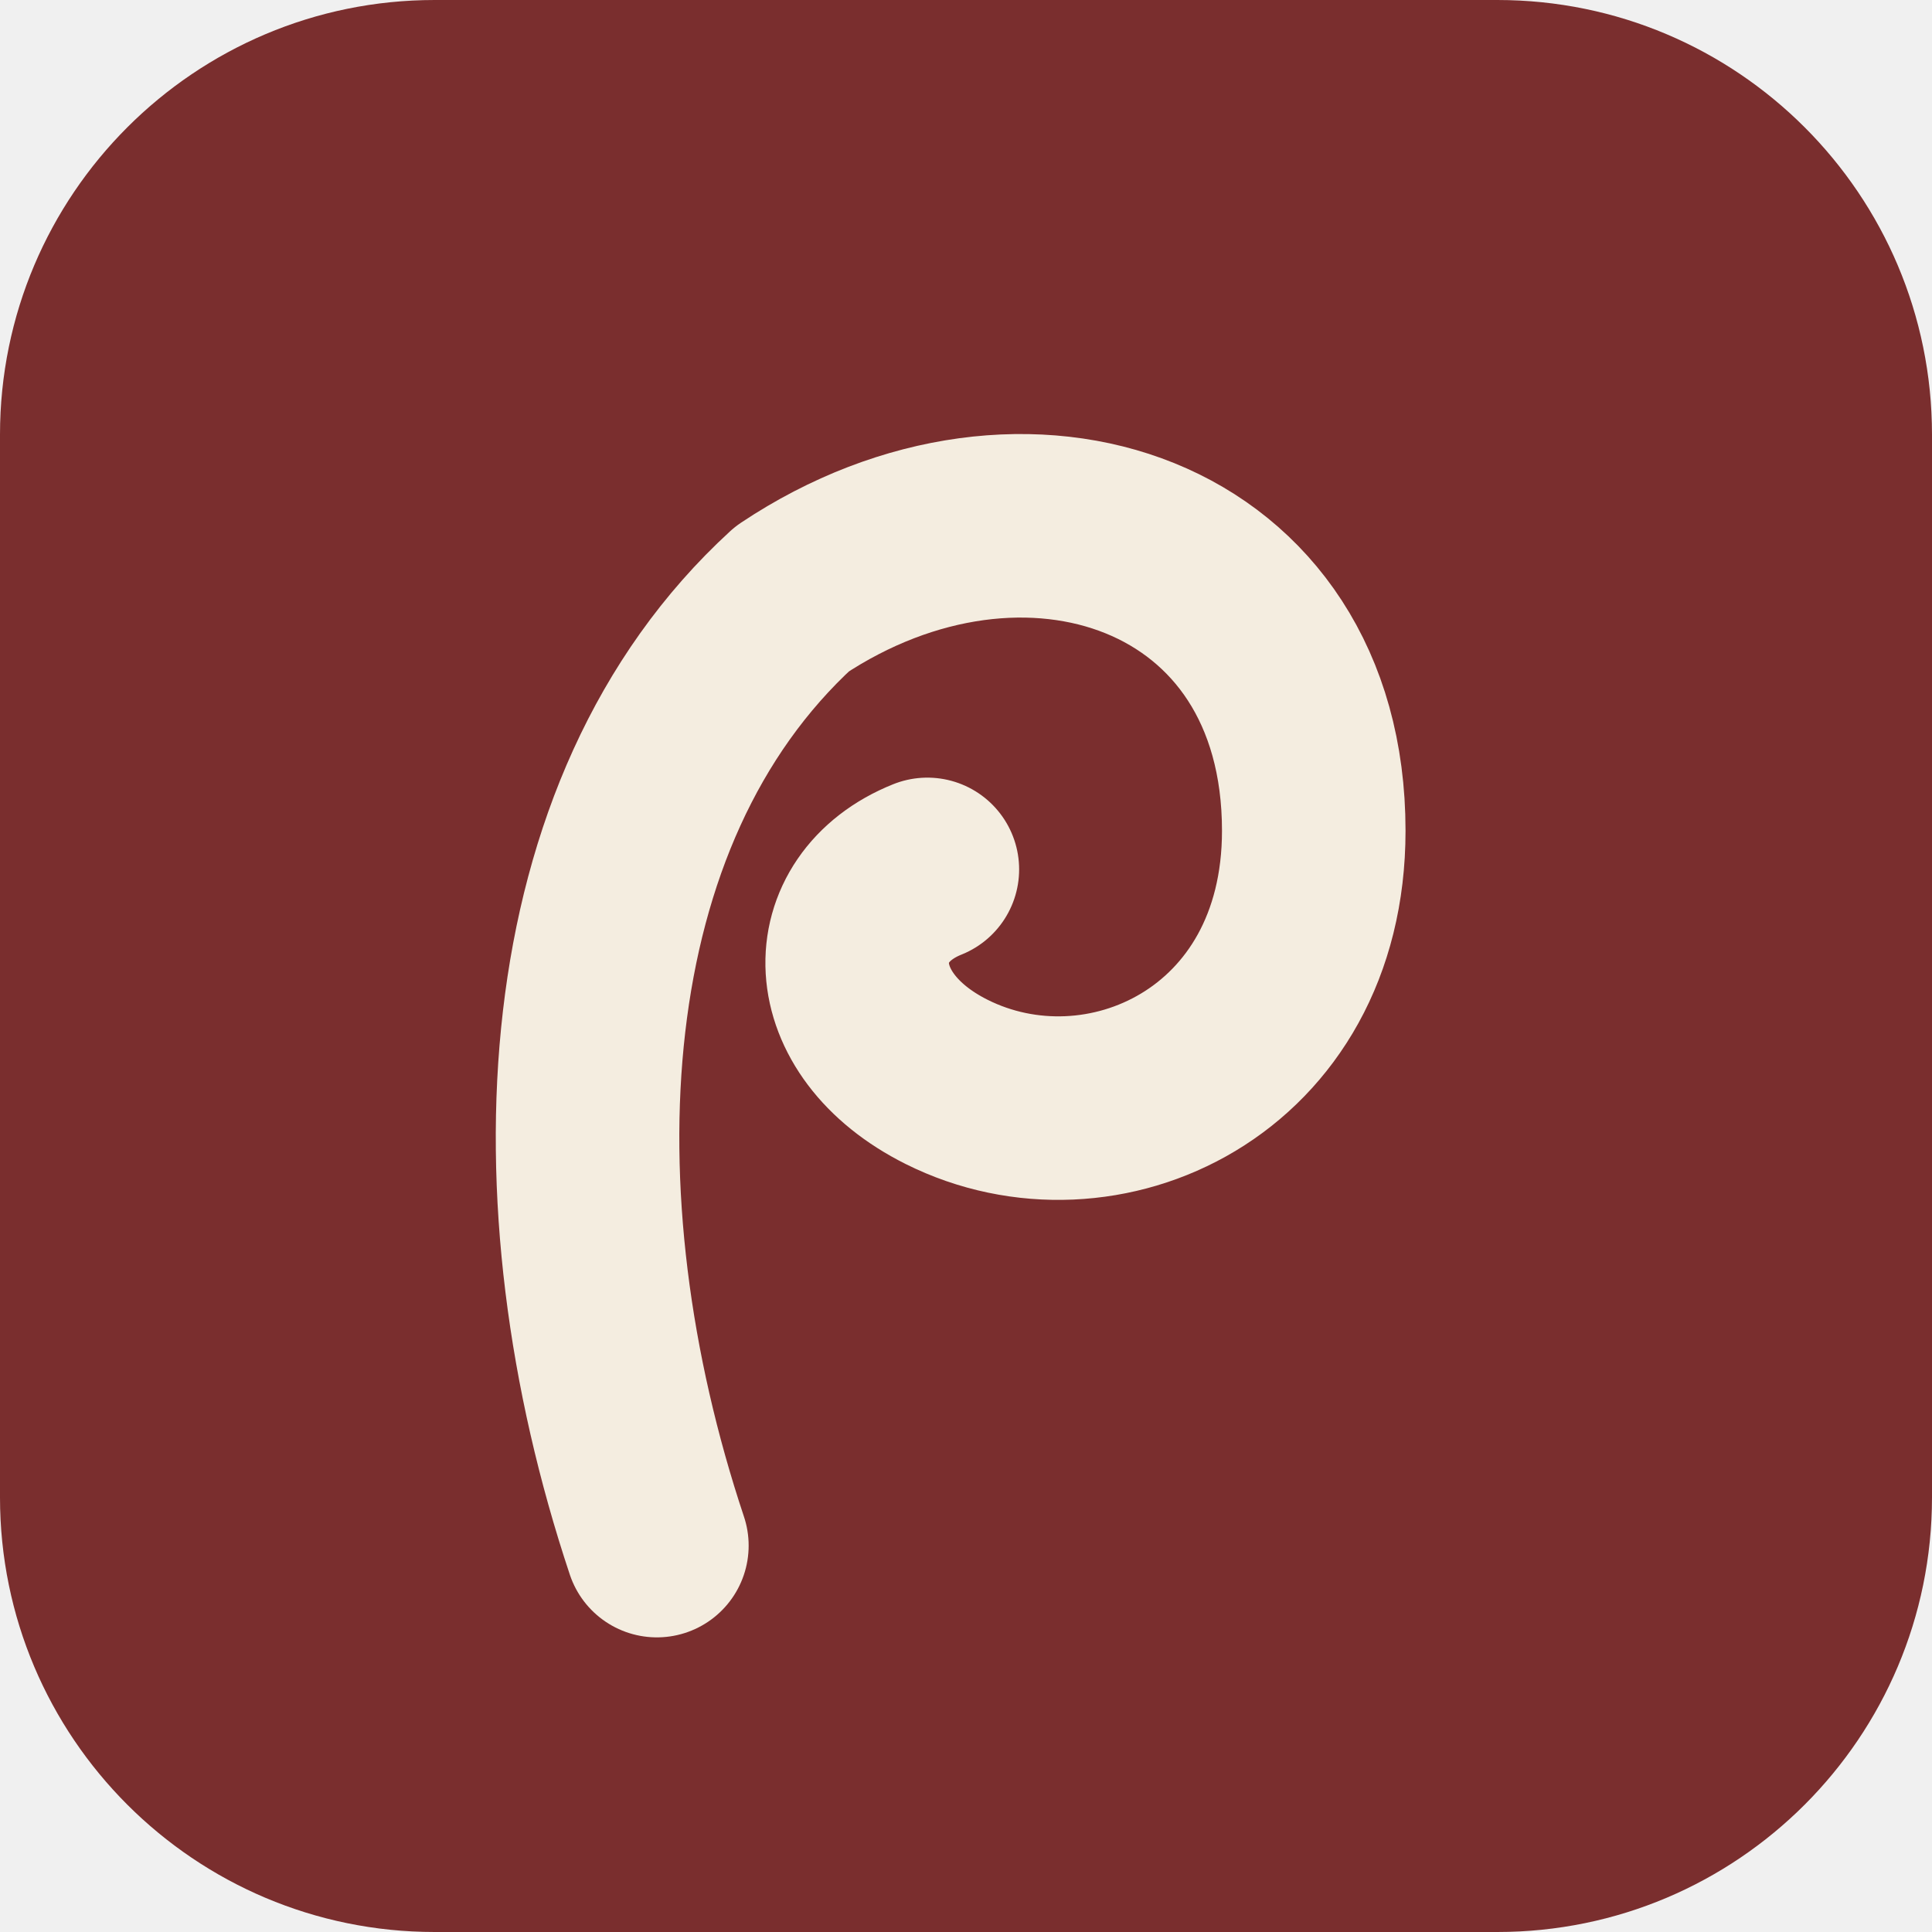
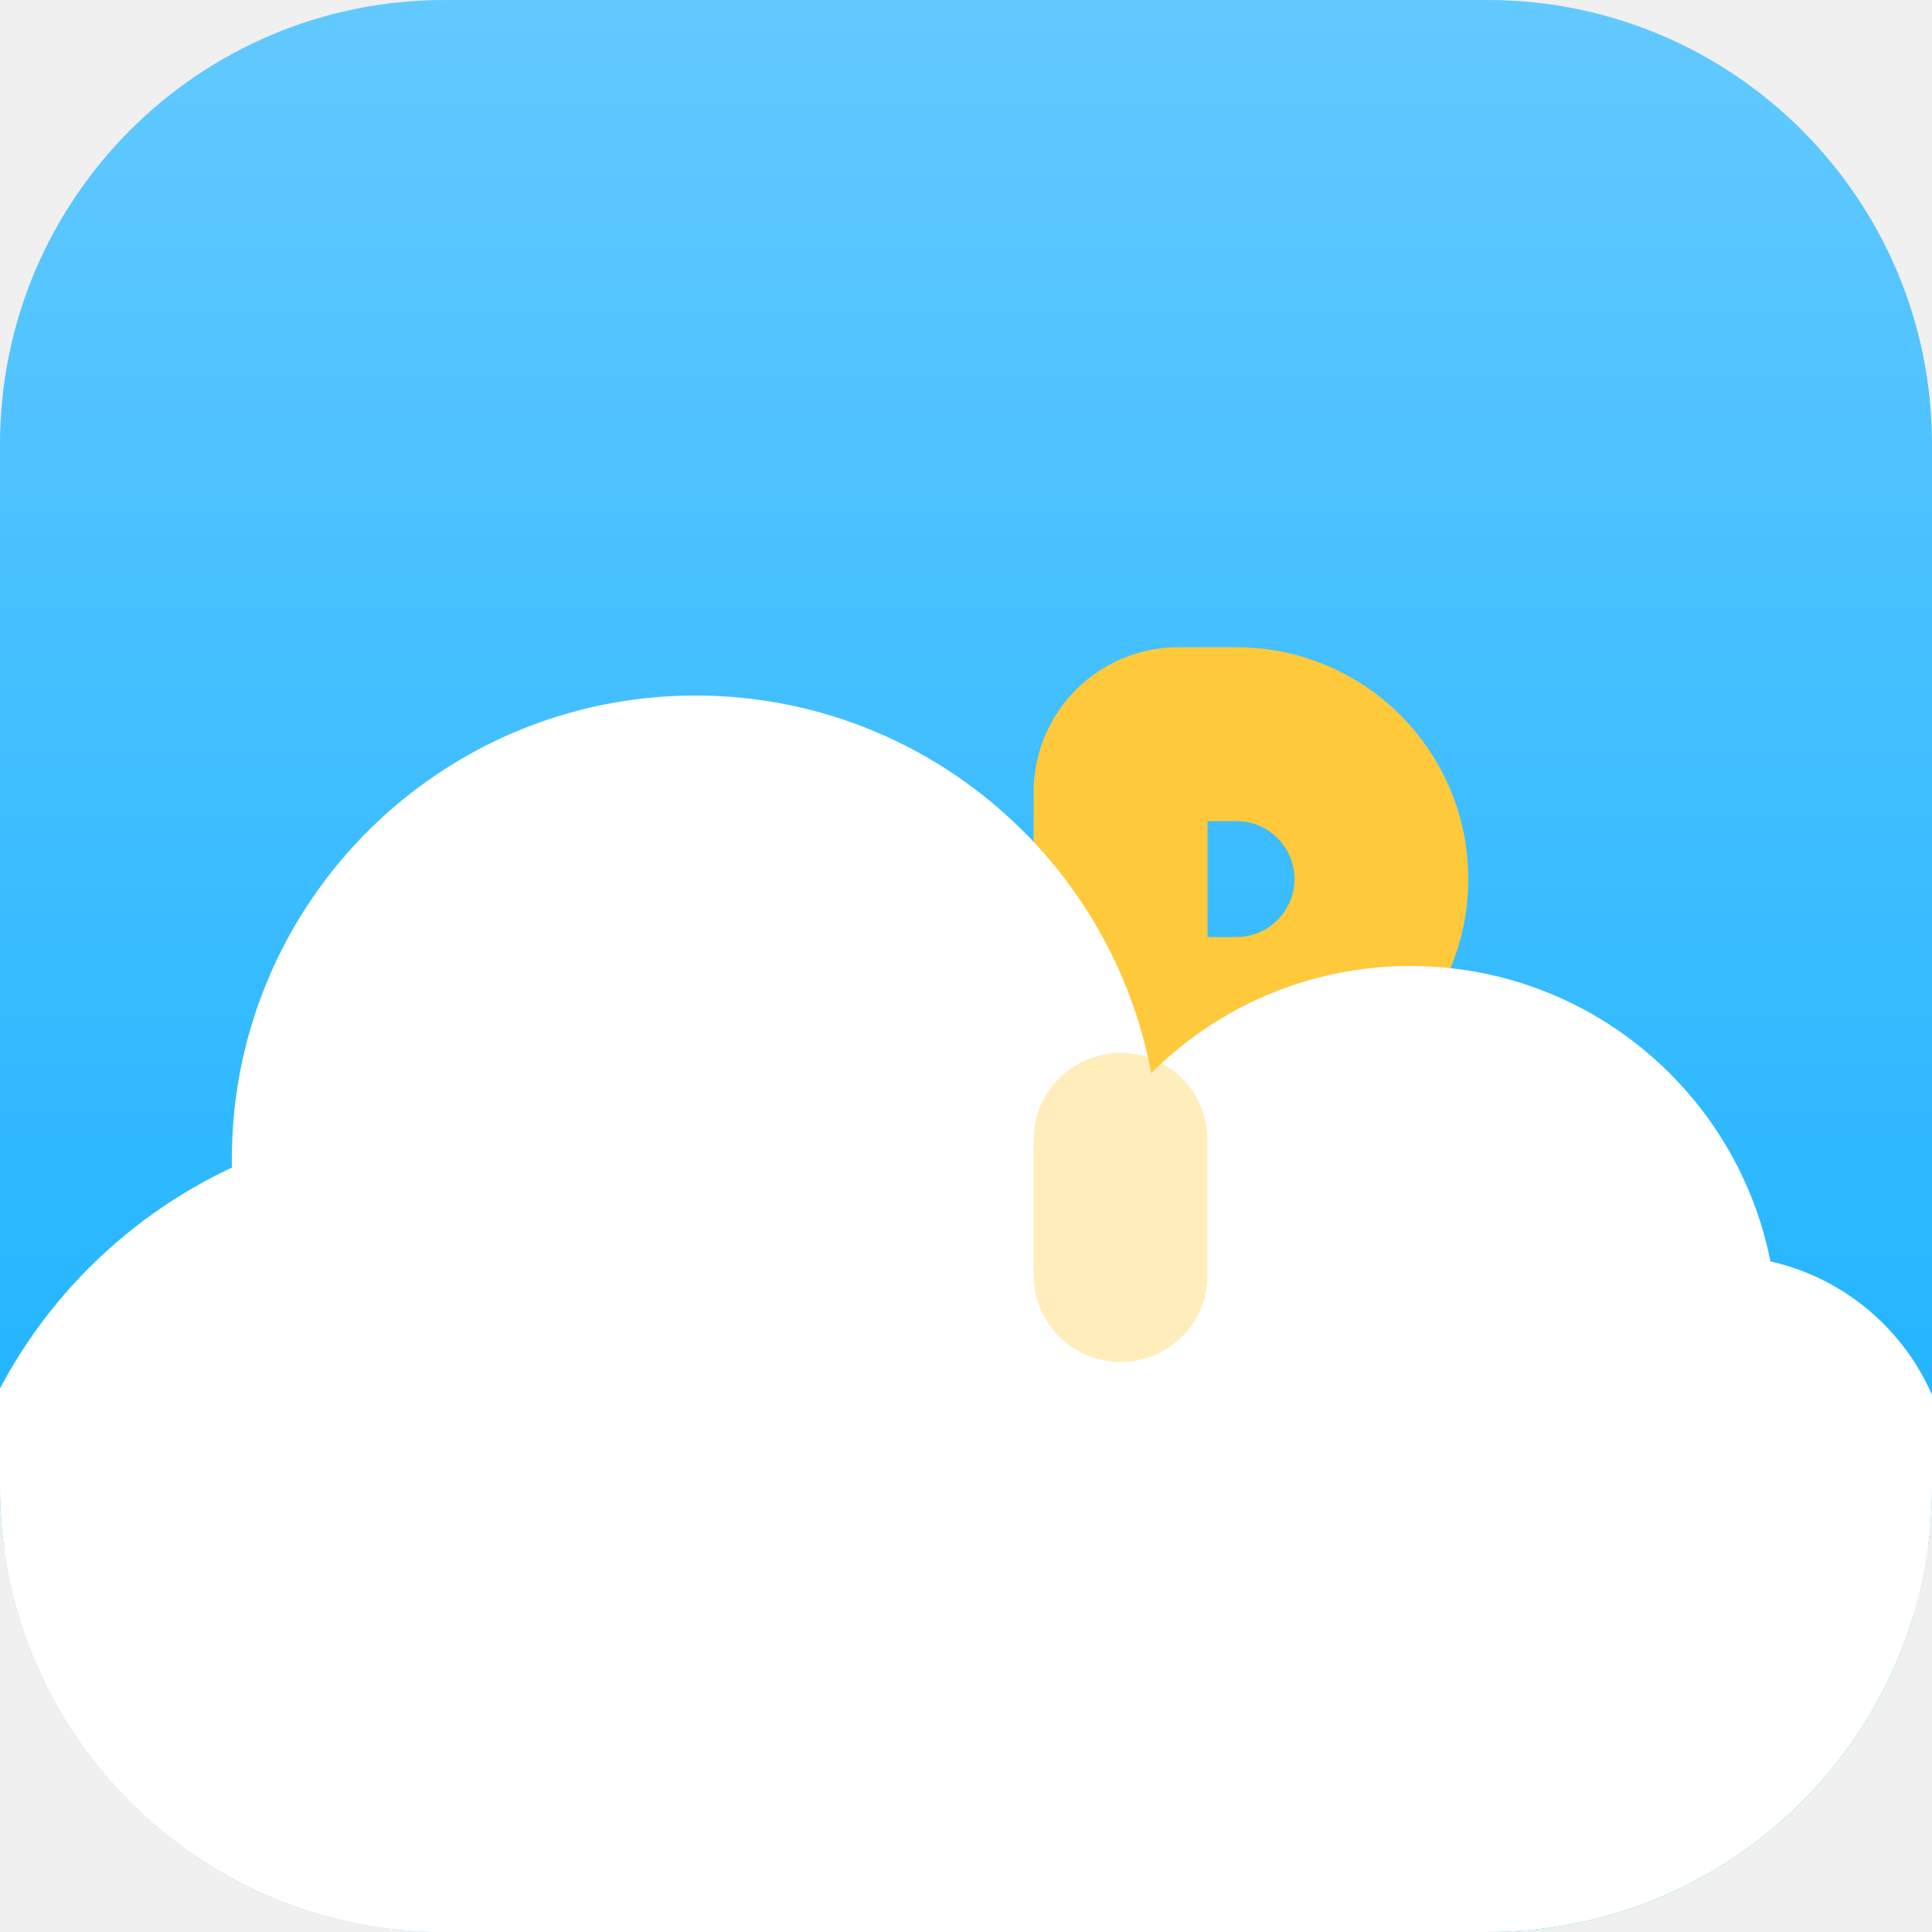
- <svg xmlns="http://www.w3.org/2000/svg" viewBox="0 0 100 100">
-   <rect width="100" height="100" rx="22.5" fill="#7A2E2E" />
-   <path d="M34 80 C 28 62, 29 42, 41 31 C 53 23, 68 28, 68 43 C 68 55, 57 60, 49 56 C 43 53, 43 47, 48 45" fill="none" stroke="#F4EDE0" stroke-width="9.5" stroke-linecap="round" stroke-linejoin="round" />
+ <svg xmlns="http://www.w3.org/2000/svg" viewBox="0 0 200 200">
+   <defs>
+     <clipPath id="sq">
+       <rect width="200" height="200" rx="46" />
+     </clipPath>
+     <linearGradient id="sky" x1="0" y1="0" x2="0" y2="1">
+       <stop offset="0" stop-color="#63C9FF" />
+       <stop offset="1" stop-color="#0BAEFF" />
+     </linearGradient>
+   </defs>
+   <g clip-path="url(#sq)">
+     <rect width="200" height="200" fill="url(#sky)" />
+     <path d="M116 132 L116 82 A6 6 0 0 1 122 76 L128 76 A15 15 0 0 1 128 106 L118 106" fill="none" stroke="#FFC93C" stroke-width="18" stroke-linecap="round" stroke-linejoin="round" />
+     <rect x="0" y="160" width="200" height="40" fill="#ffffff" />
+     <circle cx="46" cy="168" r="52" fill="#ffffff" />
+     <circle cx="72" cy="120" r="48" fill="#ffffff" />
+     <circle cx="112" cy="148" r="34" fill="#ffffff" />
+     <circle cx="146" cy="138" r="38" fill="#ffffff" />
+     <circle cx="178" cy="154" r="24" fill="#ffffff" />
+     <path d="M116 132 L116 118" fill="none" stroke="#FFC93C" stroke-width="18" stroke-linecap="round" opacity="0.34" />
+   </g>
</svg>
